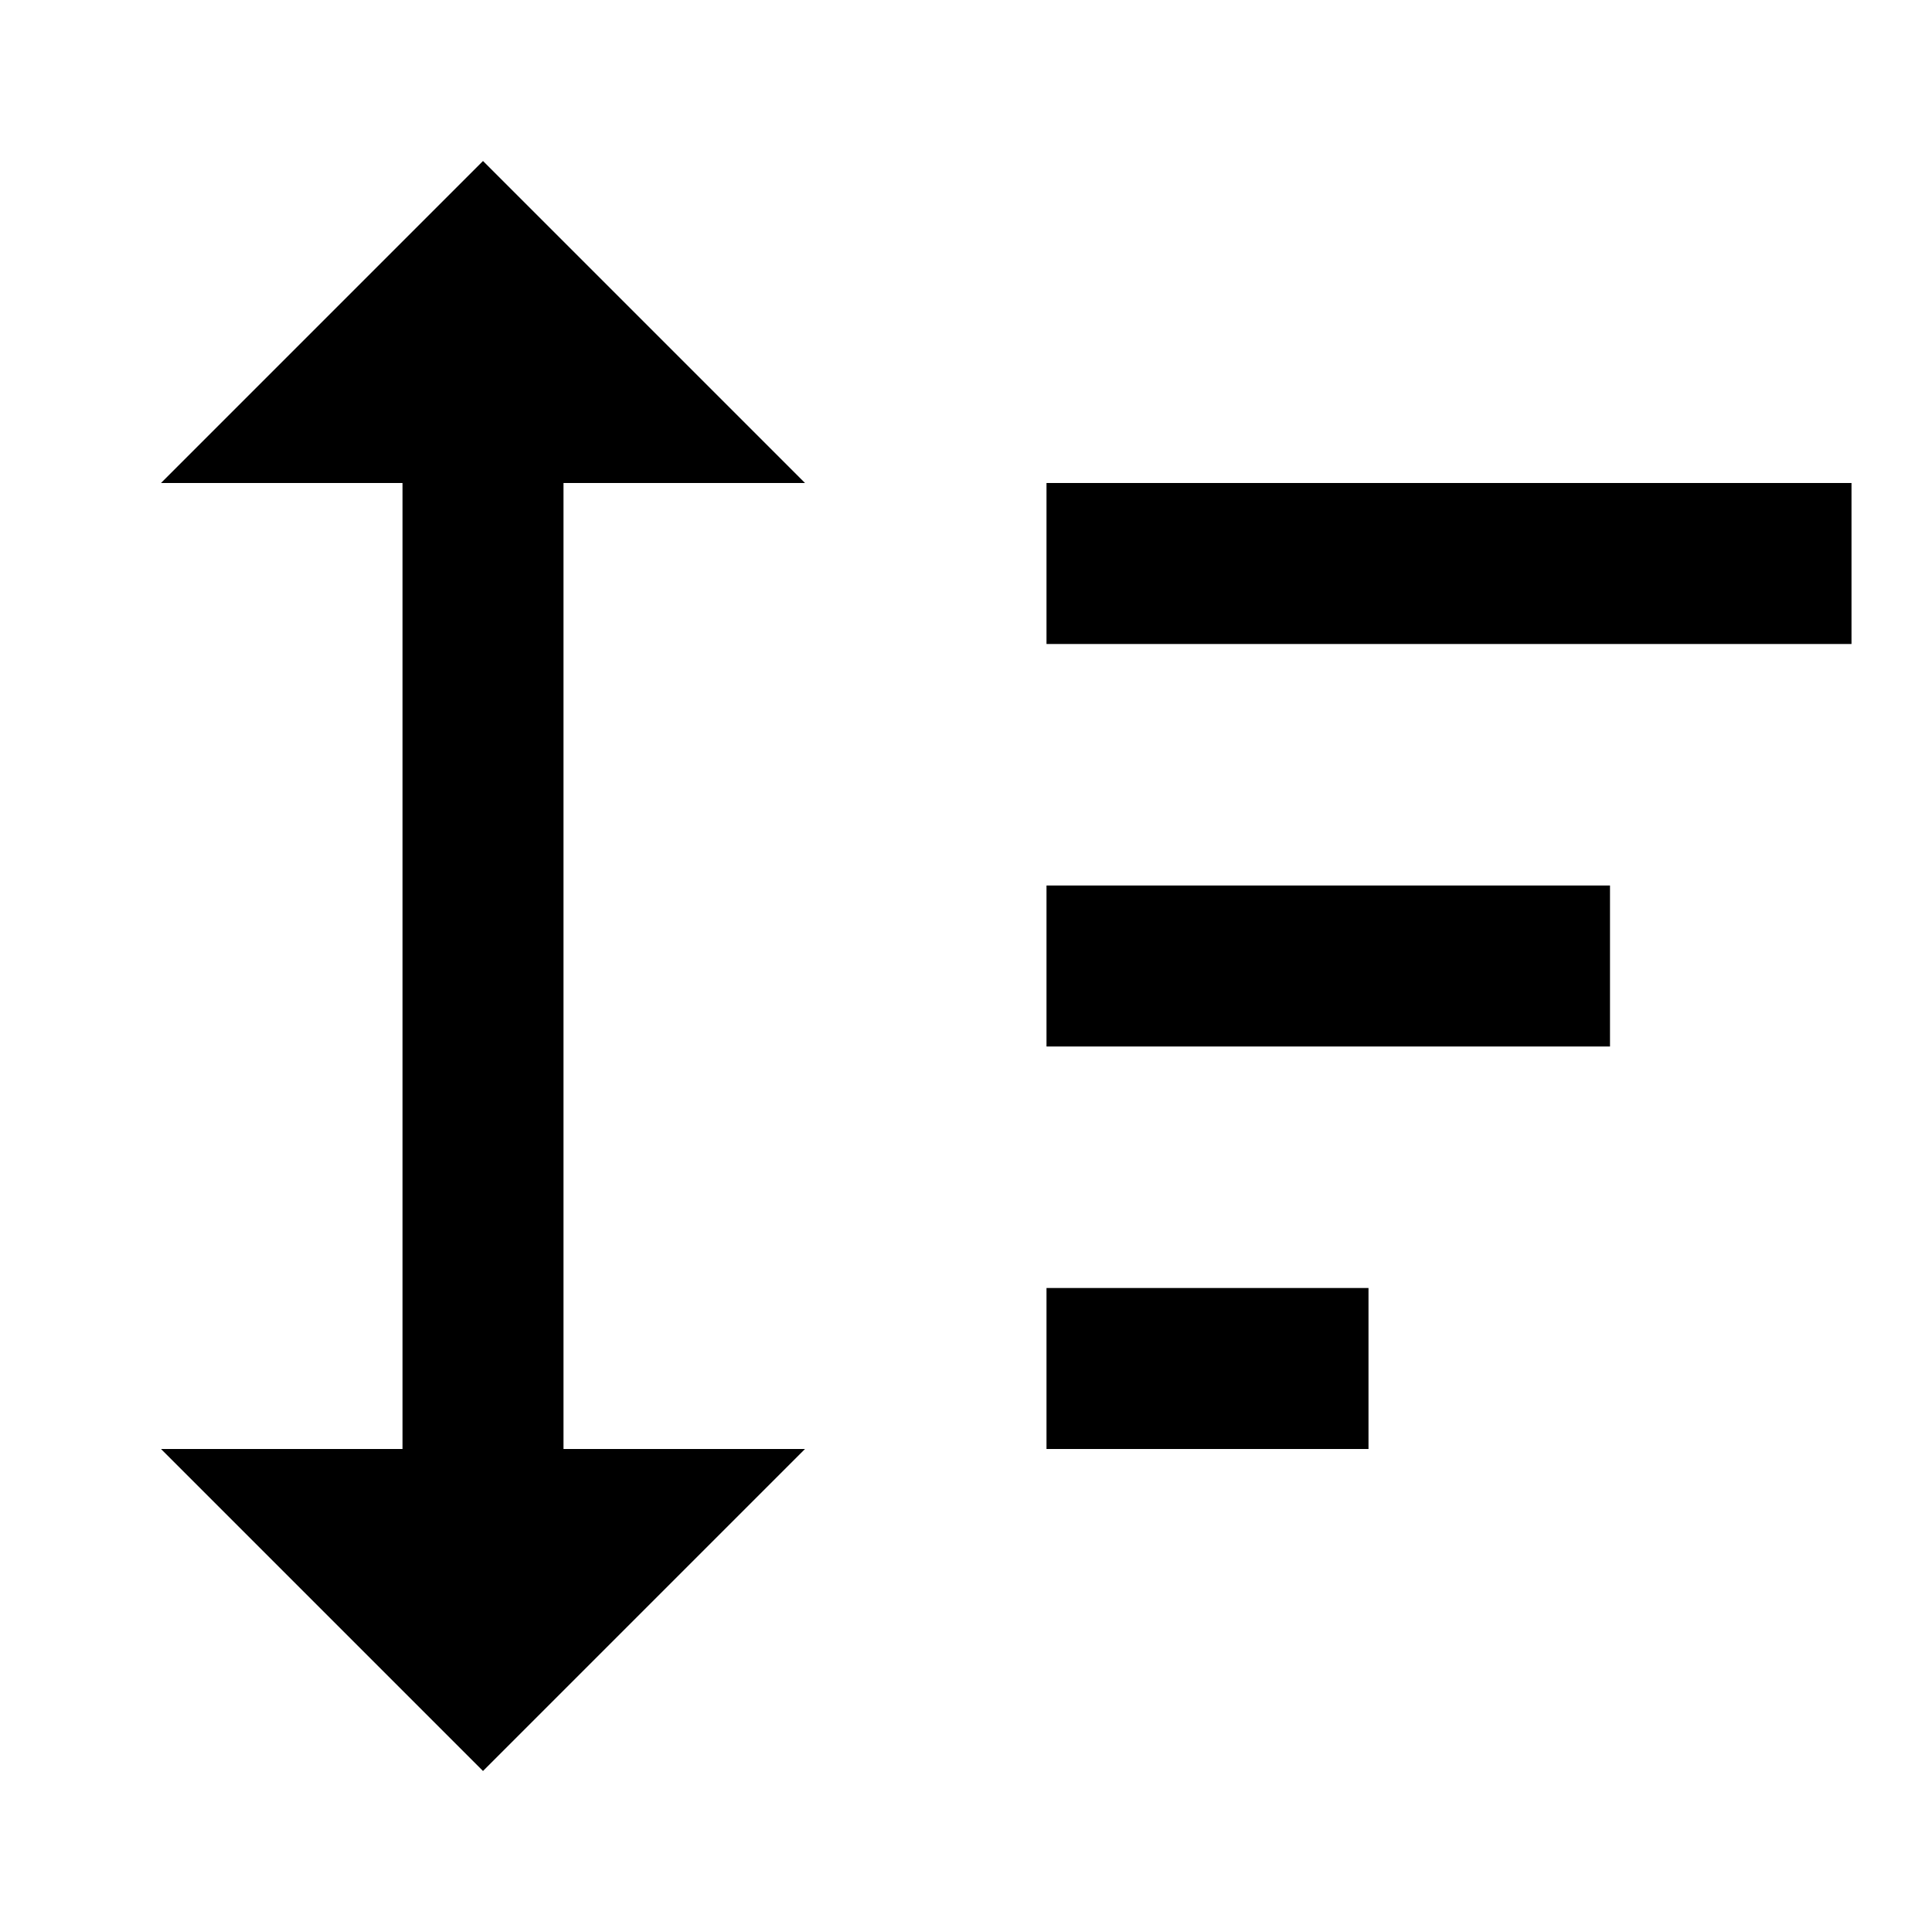
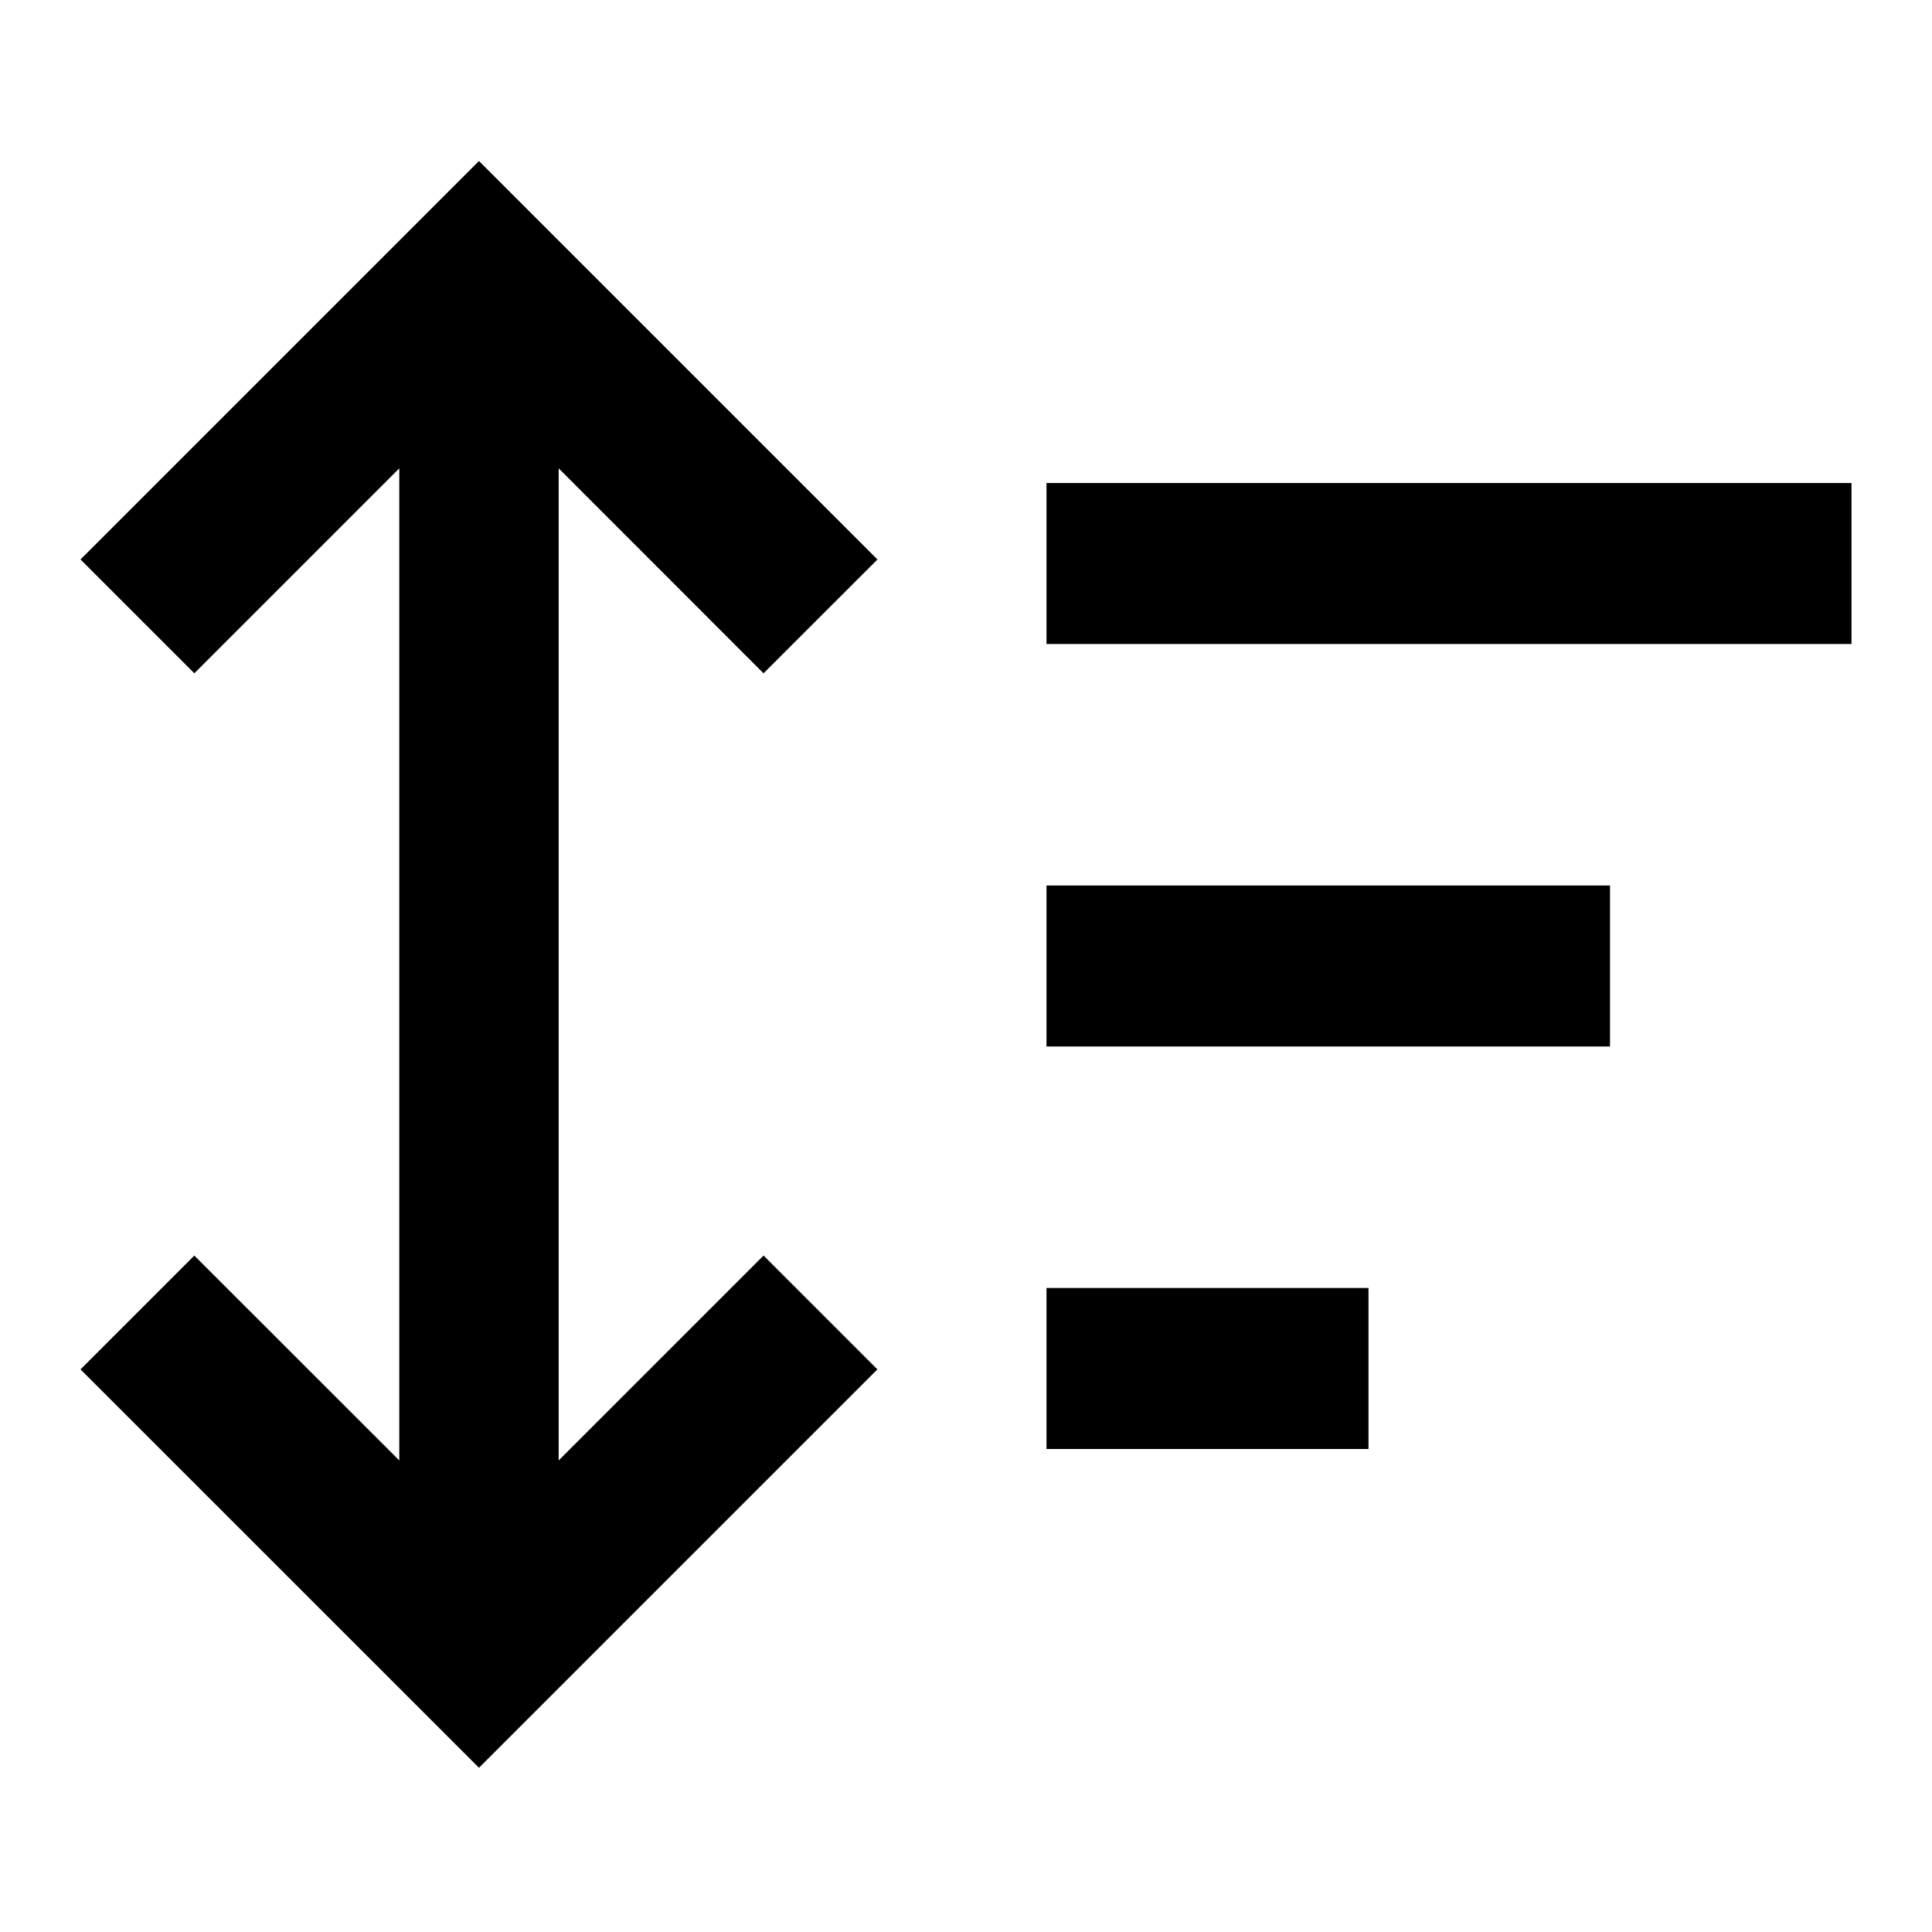
- <svg xmlns="http://www.w3.org/2000/svg" width="24" height="24" viewBox="0 0 24 24" fill="none">
-   <path d="M13 18H17V16H13V18ZM13 6V8H23V6H13ZM13 13H20V11H13V13Z" fill="black" />
-   <path fill-rule="evenodd" clip-rule="evenodd" d="M2 6L6 2L10 6L7 6L7 18L10 18L7 21L6 22L5 21L2 18L5 18L5 6L2 6Z" fill="black" />
+ <svg xmlns="http://www.w3.org/2000/svg" viewBox="0 0 24 24">
+   <path d="M13 18H17V16H13V18ZM13 6V8H23V6H13ZM13 13H20V11H13V13Z" />
+   <path fill-rule="evenodd" clip-rule="evenodd" d="M6.94 18.142L9.485 15.597L10.899 17.011L5.95 21.96L1 17.011L2.414 15.597L4.96 18.142V5.818L2.414 8.364L1 6.95L5.95 2L10.9 6.95L9.485 8.364L6.94 5.818V18.142Z" />
</svg>
